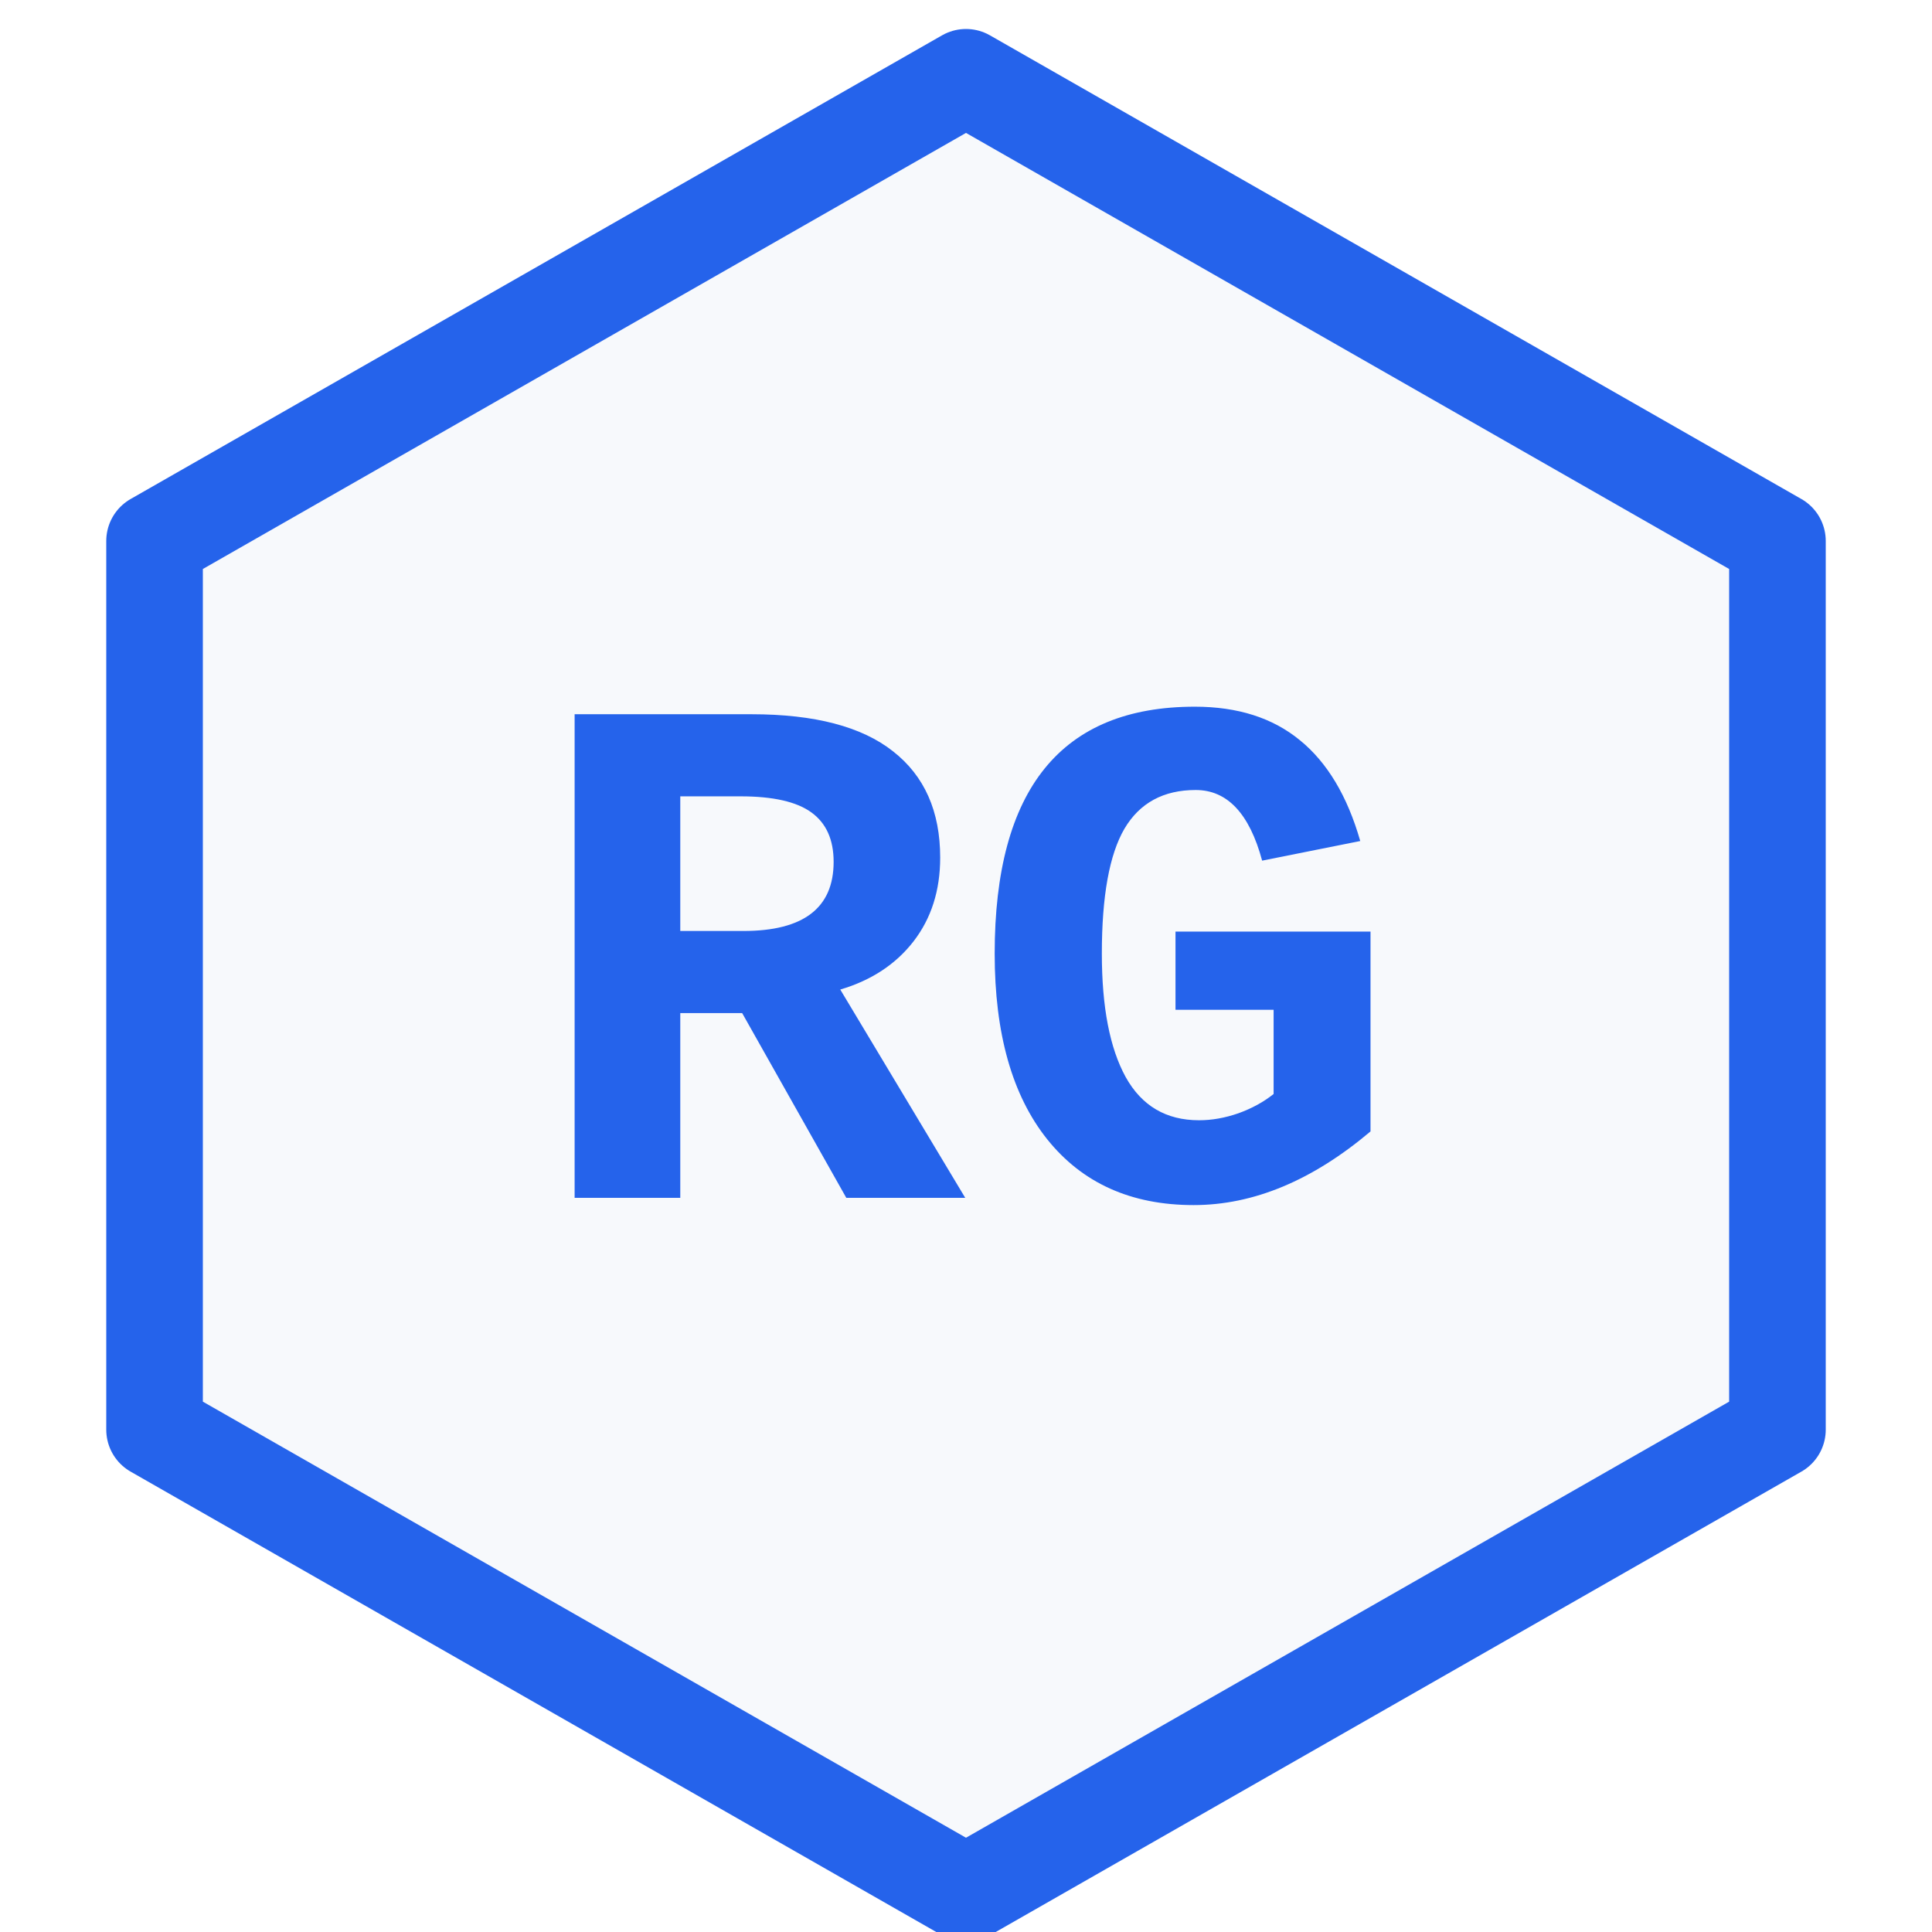
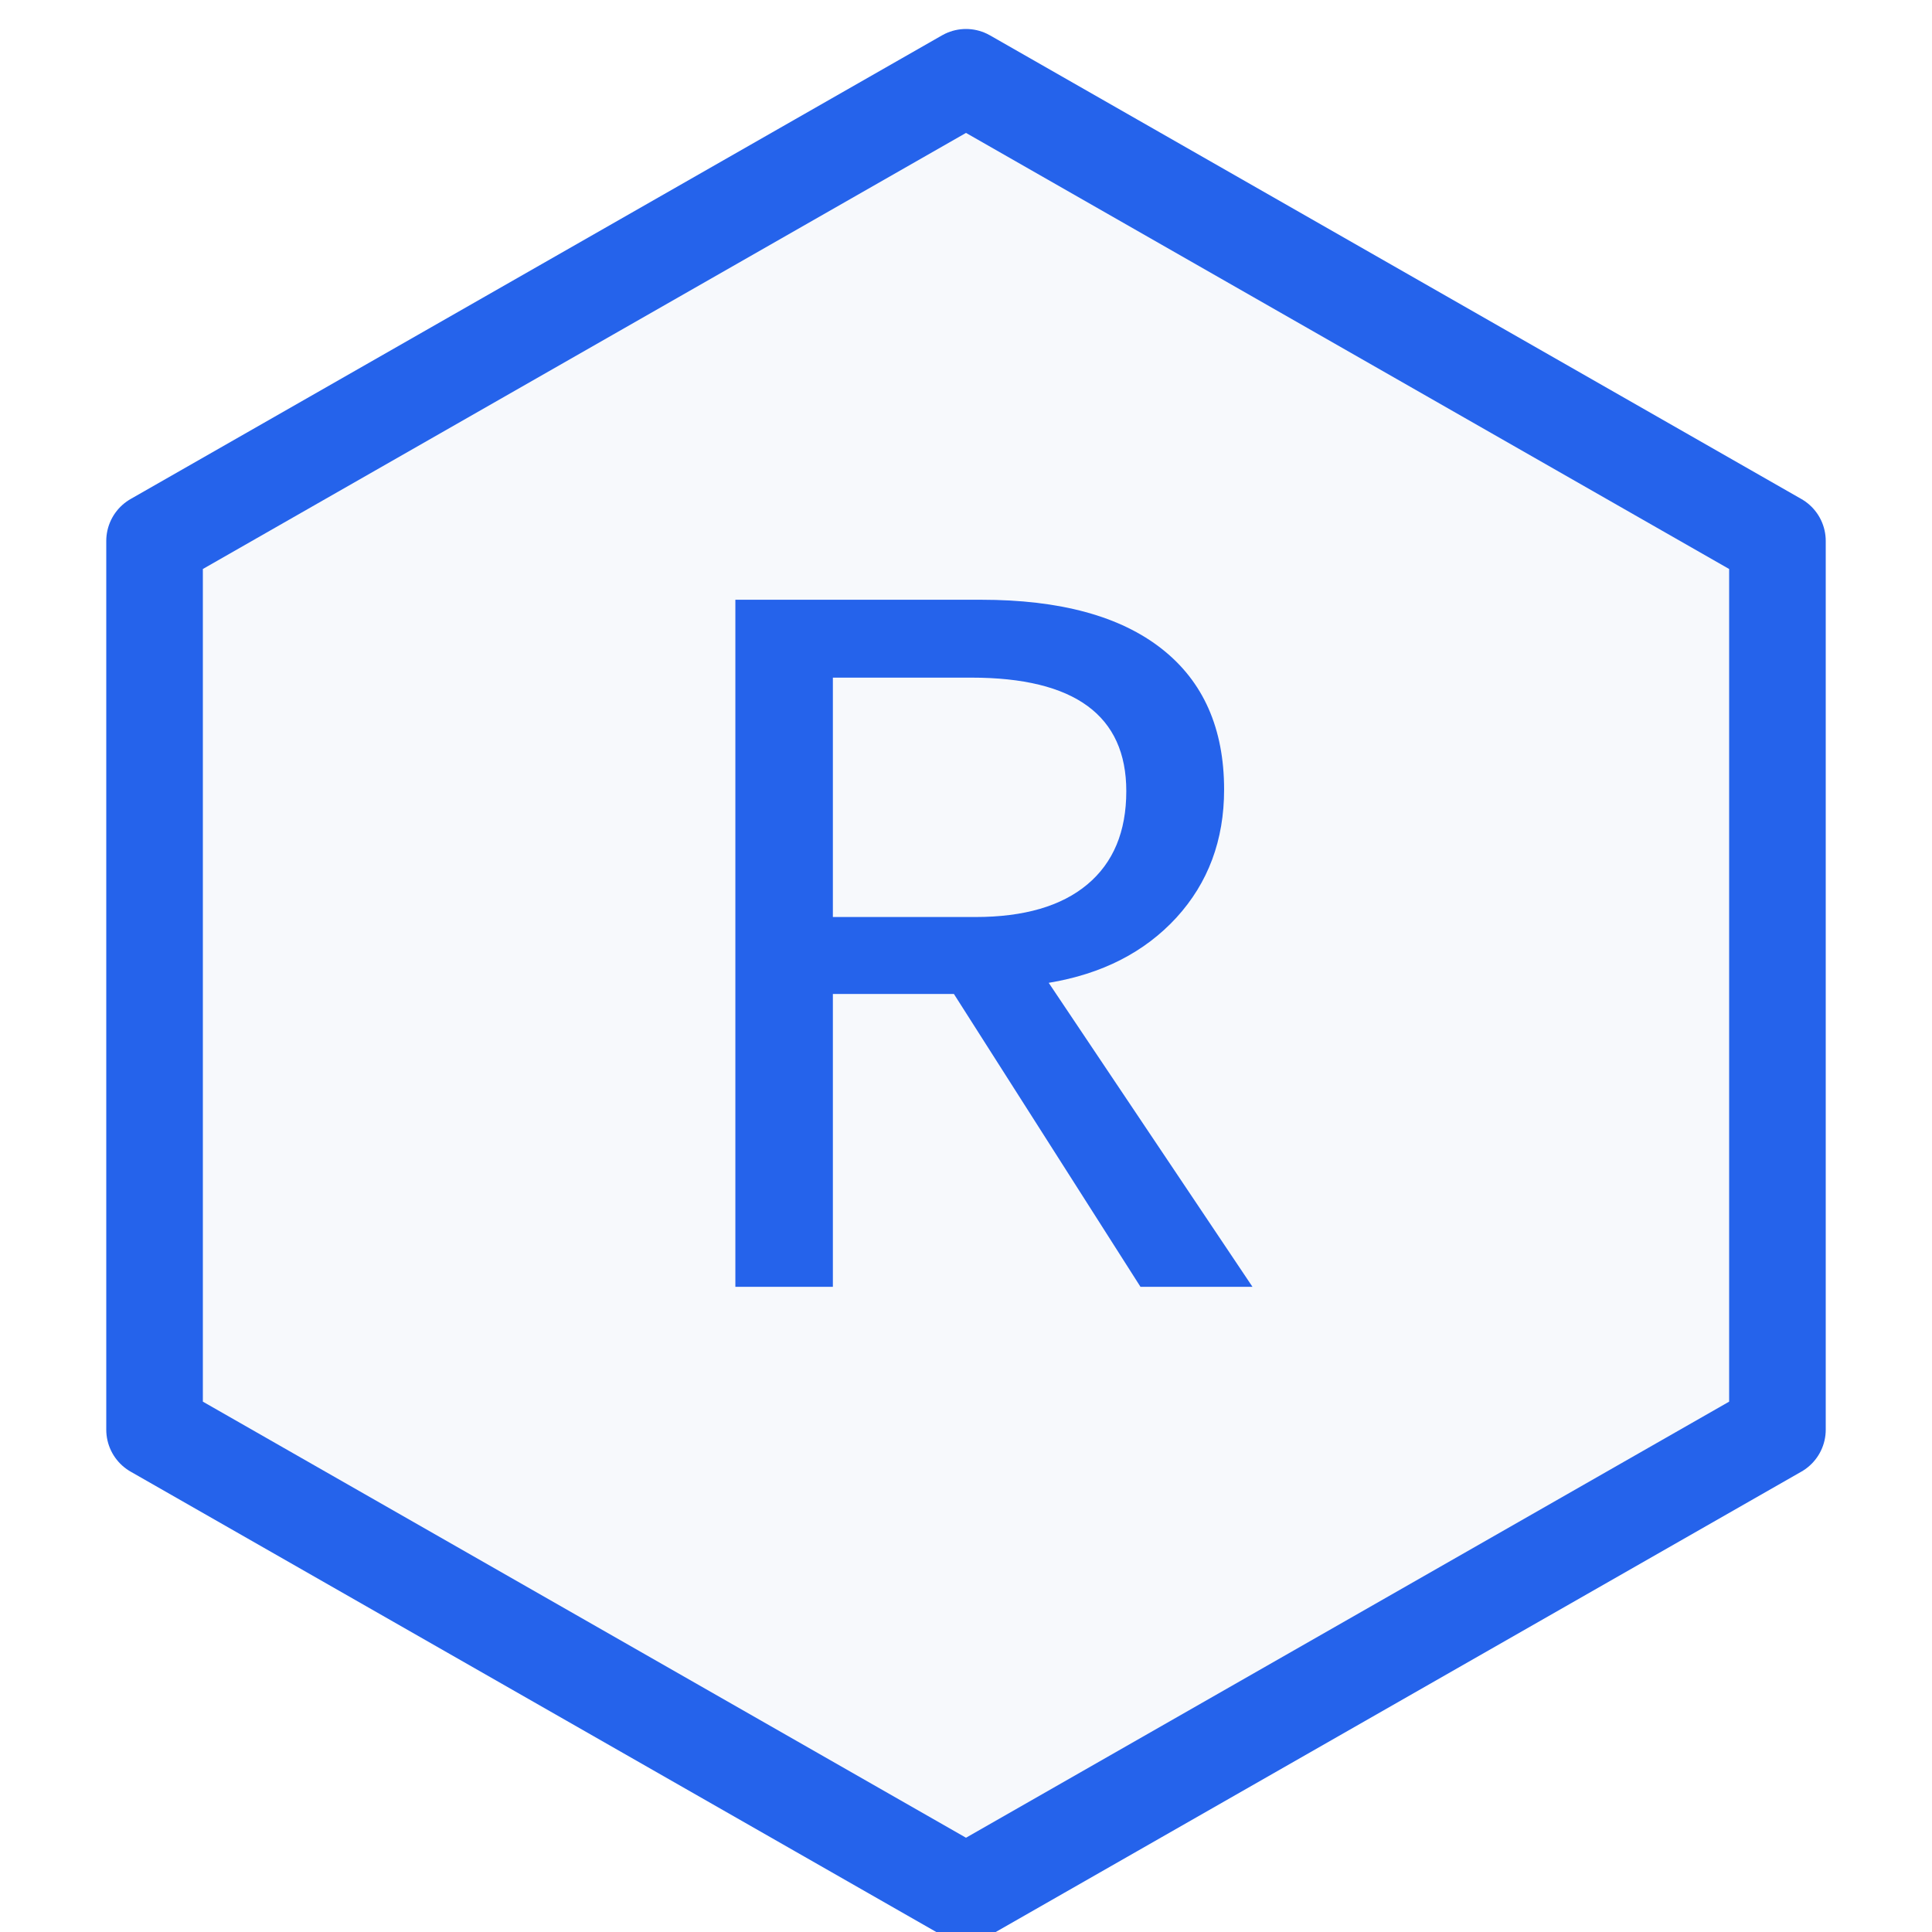
<svg xmlns="http://www.w3.org/2000/svg" viewBox="0 0 100 100">
  <style>
    .mark {
      fill: #f7f9fc;
      stroke: #2563eb;
    }

    .letter {
      fill: #2563eb;
    }

    @media (prefers-color-scheme: dark) {
      .mark {
        fill: #0d1422;
        stroke: #7aa2ff;
      }

      .letter {
        fill: #7aa2ff;
      }
    }
  </style>
  <polygon class="mark" points="50 4 92 28 92 74 50 98 8 74 8 28" stroke-width="5" stroke-linecap="round" stroke-linejoin="round" />
-   <text class="letter" x="50" y="62" font-family="Lucida Console, Courier New, monospace" font-size="38" font-weight="700" text-anchor="middle">RG</text>
+   <text class="letter" x="50" y="66.603" font-family="Lucida Console, Courier New, monospace" font-size="54" text-anchor="middle">R</text>
</svg>
